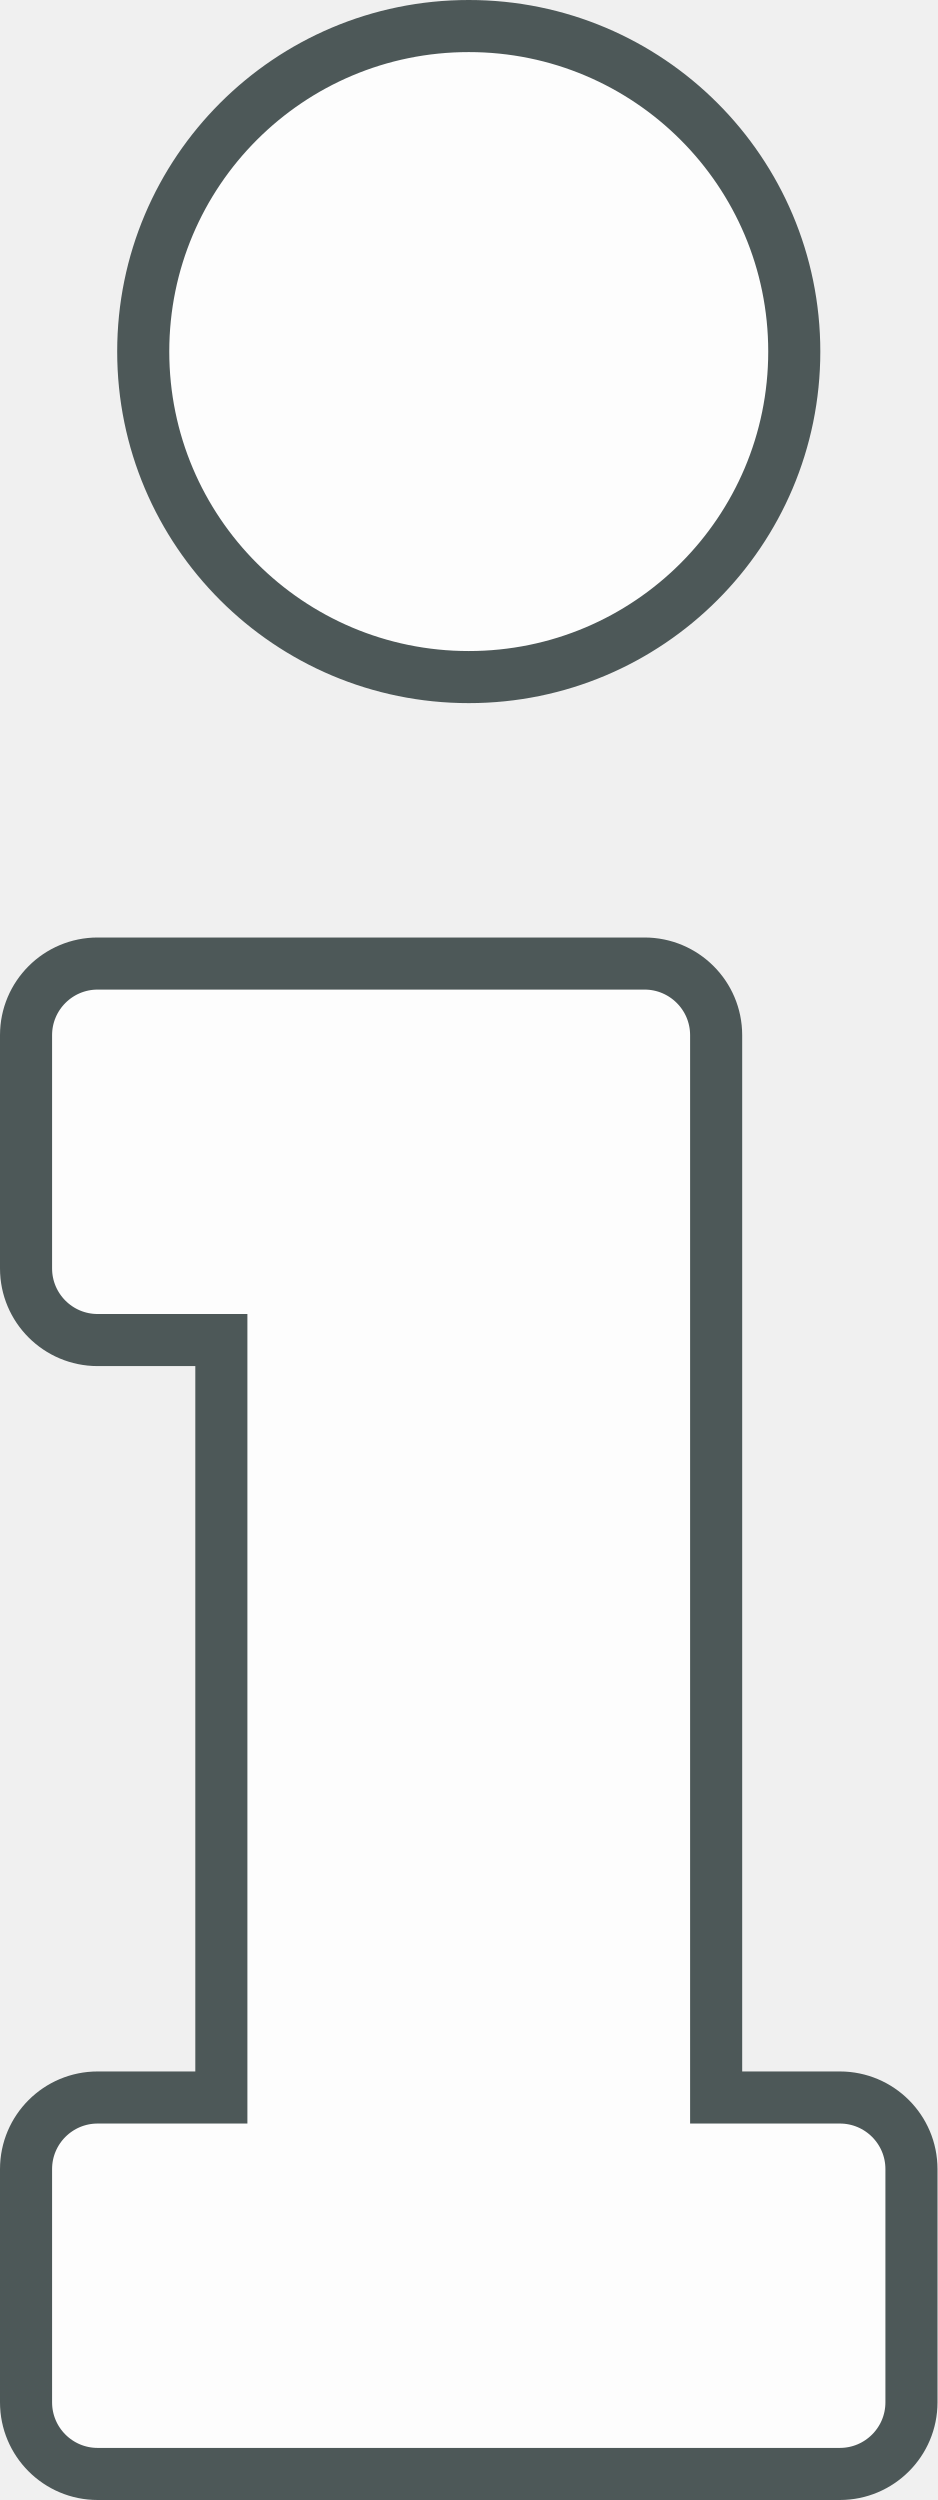
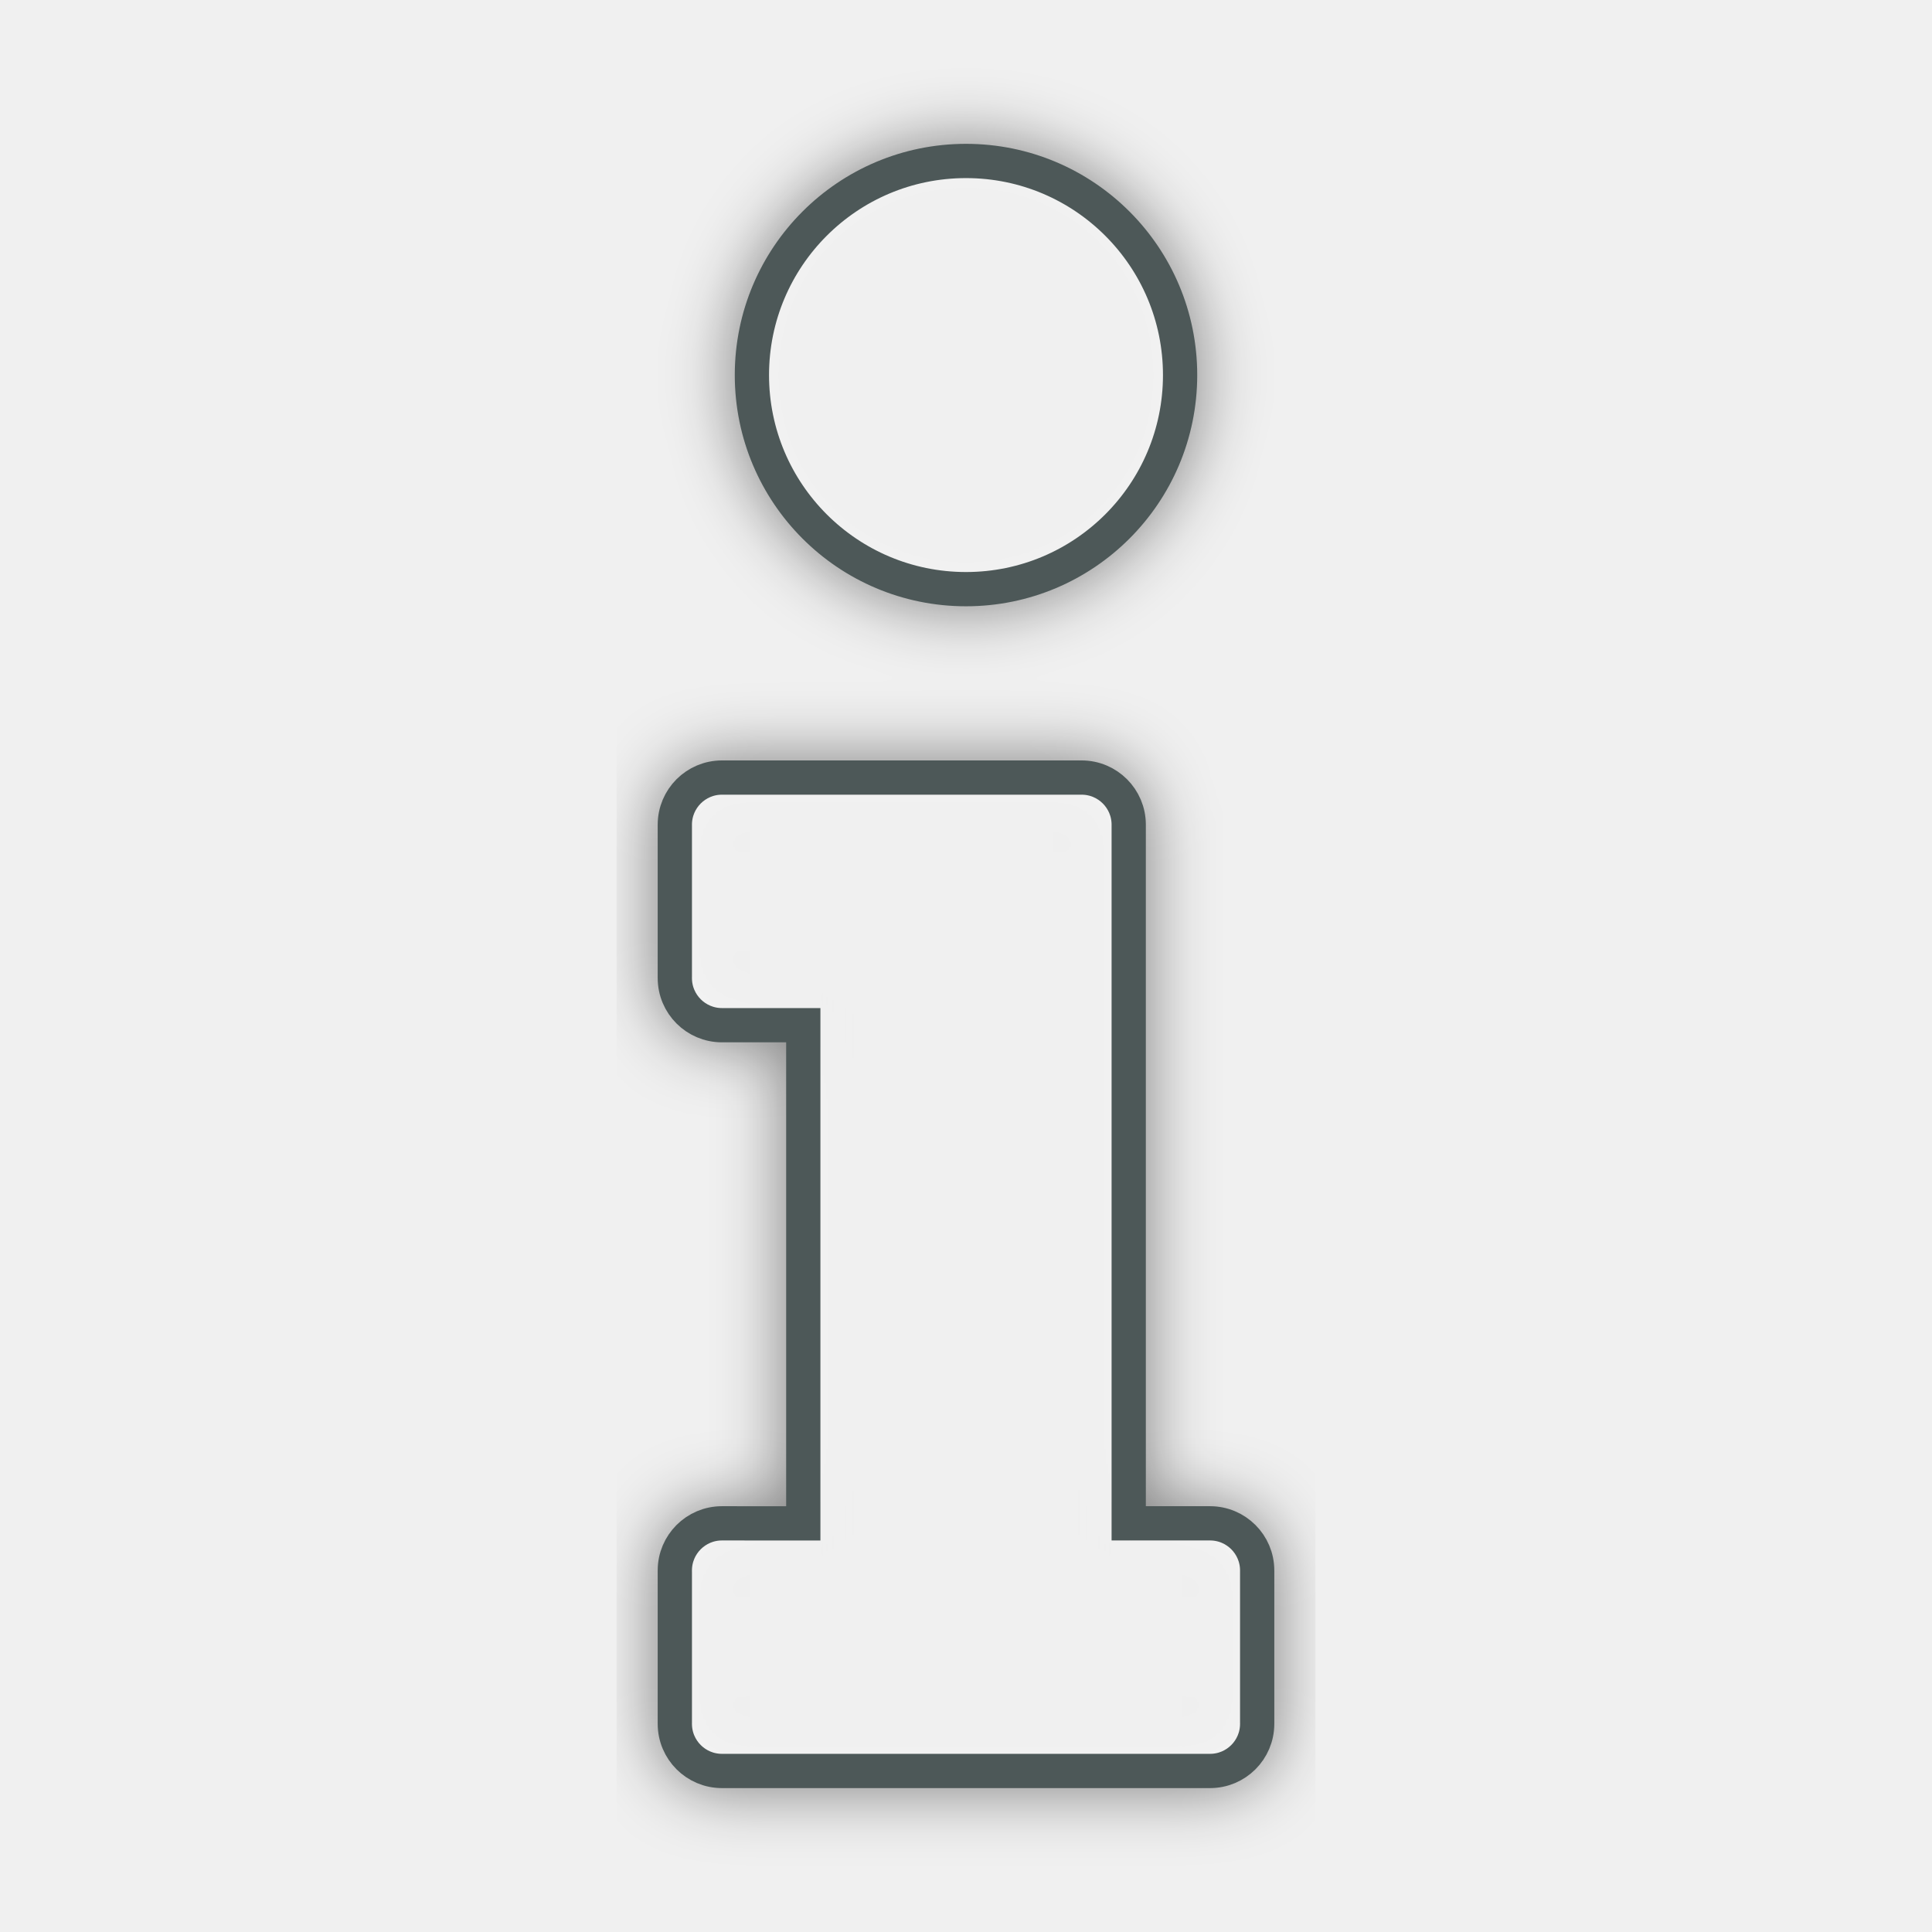
- <svg xmlns="http://www.w3.org/2000/svg" width="18" height="48" viewBox="0 0 18 48" fill="none">
-   <path d="M3.75 40.272H4.25V39.772V26.229V25.729H3.75H1.875C1.116 25.729 0.5 25.113 0.5 24.354V19.875C0.5 19.116 1.116 18.5 1.875 18.5H12.375C13.134 18.5 13.75 19.116 13.75 19.875V39.772V40.272H14.25H16.125C16.884 40.272 17.5 40.887 17.5 41.647V46.125C17.5 46.884 16.884 47.5 16.125 47.5H1.875C1.116 47.5 0.5 46.884 0.5 46.125V41.647C0.5 40.887 1.116 40.272 1.875 40.272H3.75ZM2.75 6.75C2.75 3.298 5.548 0.5 9 0.5C12.452 0.5 15.25 3.298 15.25 6.75C15.25 10.202 12.452 13 9 13C5.548 13 2.75 10.202 2.75 6.75Z" fill="white" fill-opacity="0.87" stroke="#4D5858" />
+ <svg xmlns="http://www.w3.org/2000/svg" width="56.4" height="56.4" viewBox="0 0 56.4 56.4" version="1.1" id="svg4" style="fill:none">
+   <defs id="defs8">
+     <filter style="color-interpolation-filters:sRGB" id="filter827">
+       <feFlood flood-opacity="0.498" flood-color="rgb(0,0,0)" result="flood" id="feFlood817" />
+       <feComposite in="flood" in2="SourceGraphic" operator="in" result="composite1" id="feComposite819" />
+       <feGaussianBlur in="composite1" stdDeviation="1" result="blur" id="feGaussianBlur821" />
+       <feOffset dx="0" dy="0" result="offset" id="feOffset823" />
+       <feComposite in="SourceGraphic" in2="offset" operator="over" result="composite2" id="feComposite825" />
+     </filter>
+   </defs>
+   <path d="m 22.95,44.471 h 0.5 v -0.5 -13.543 -0.5 h -0.5 -1.875 c -0.759,0 -1.375,-0.616 -1.375,-1.375 v -4.479 c 0,-0.759 0.616,-1.375 1.375,-1.375 h 10.5 c 0.759,0 1.375,0.616 1.375,1.375 v 19.896 0.5 h 0.5 1.875 c 0.759,0 1.375,0.616 1.375,1.375 v 4.479 c 0,0.759 -0.616,1.375 -1.375,1.375 h -14.25 c -0.759,0 -1.375,-0.616 -1.375,-1.375 v -4.479 c 0,-0.759 0.616,-1.375 1.375,-1.375 z m -1,-33.522 c 0,-3.452 2.798,-6.25 6.25,-6.25 3.452,0 6.25,2.798 6.25,6.25 0,3.452 -2.798,6.25 -6.25,6.25 -3.452,0 -6.25,-2.798 -6.25,-6.25 z" id="path2" style="fill:#ffffff;fill-opacity:0.87;stroke:#4d5858;filter:url(#filter827)" />
</svg>
